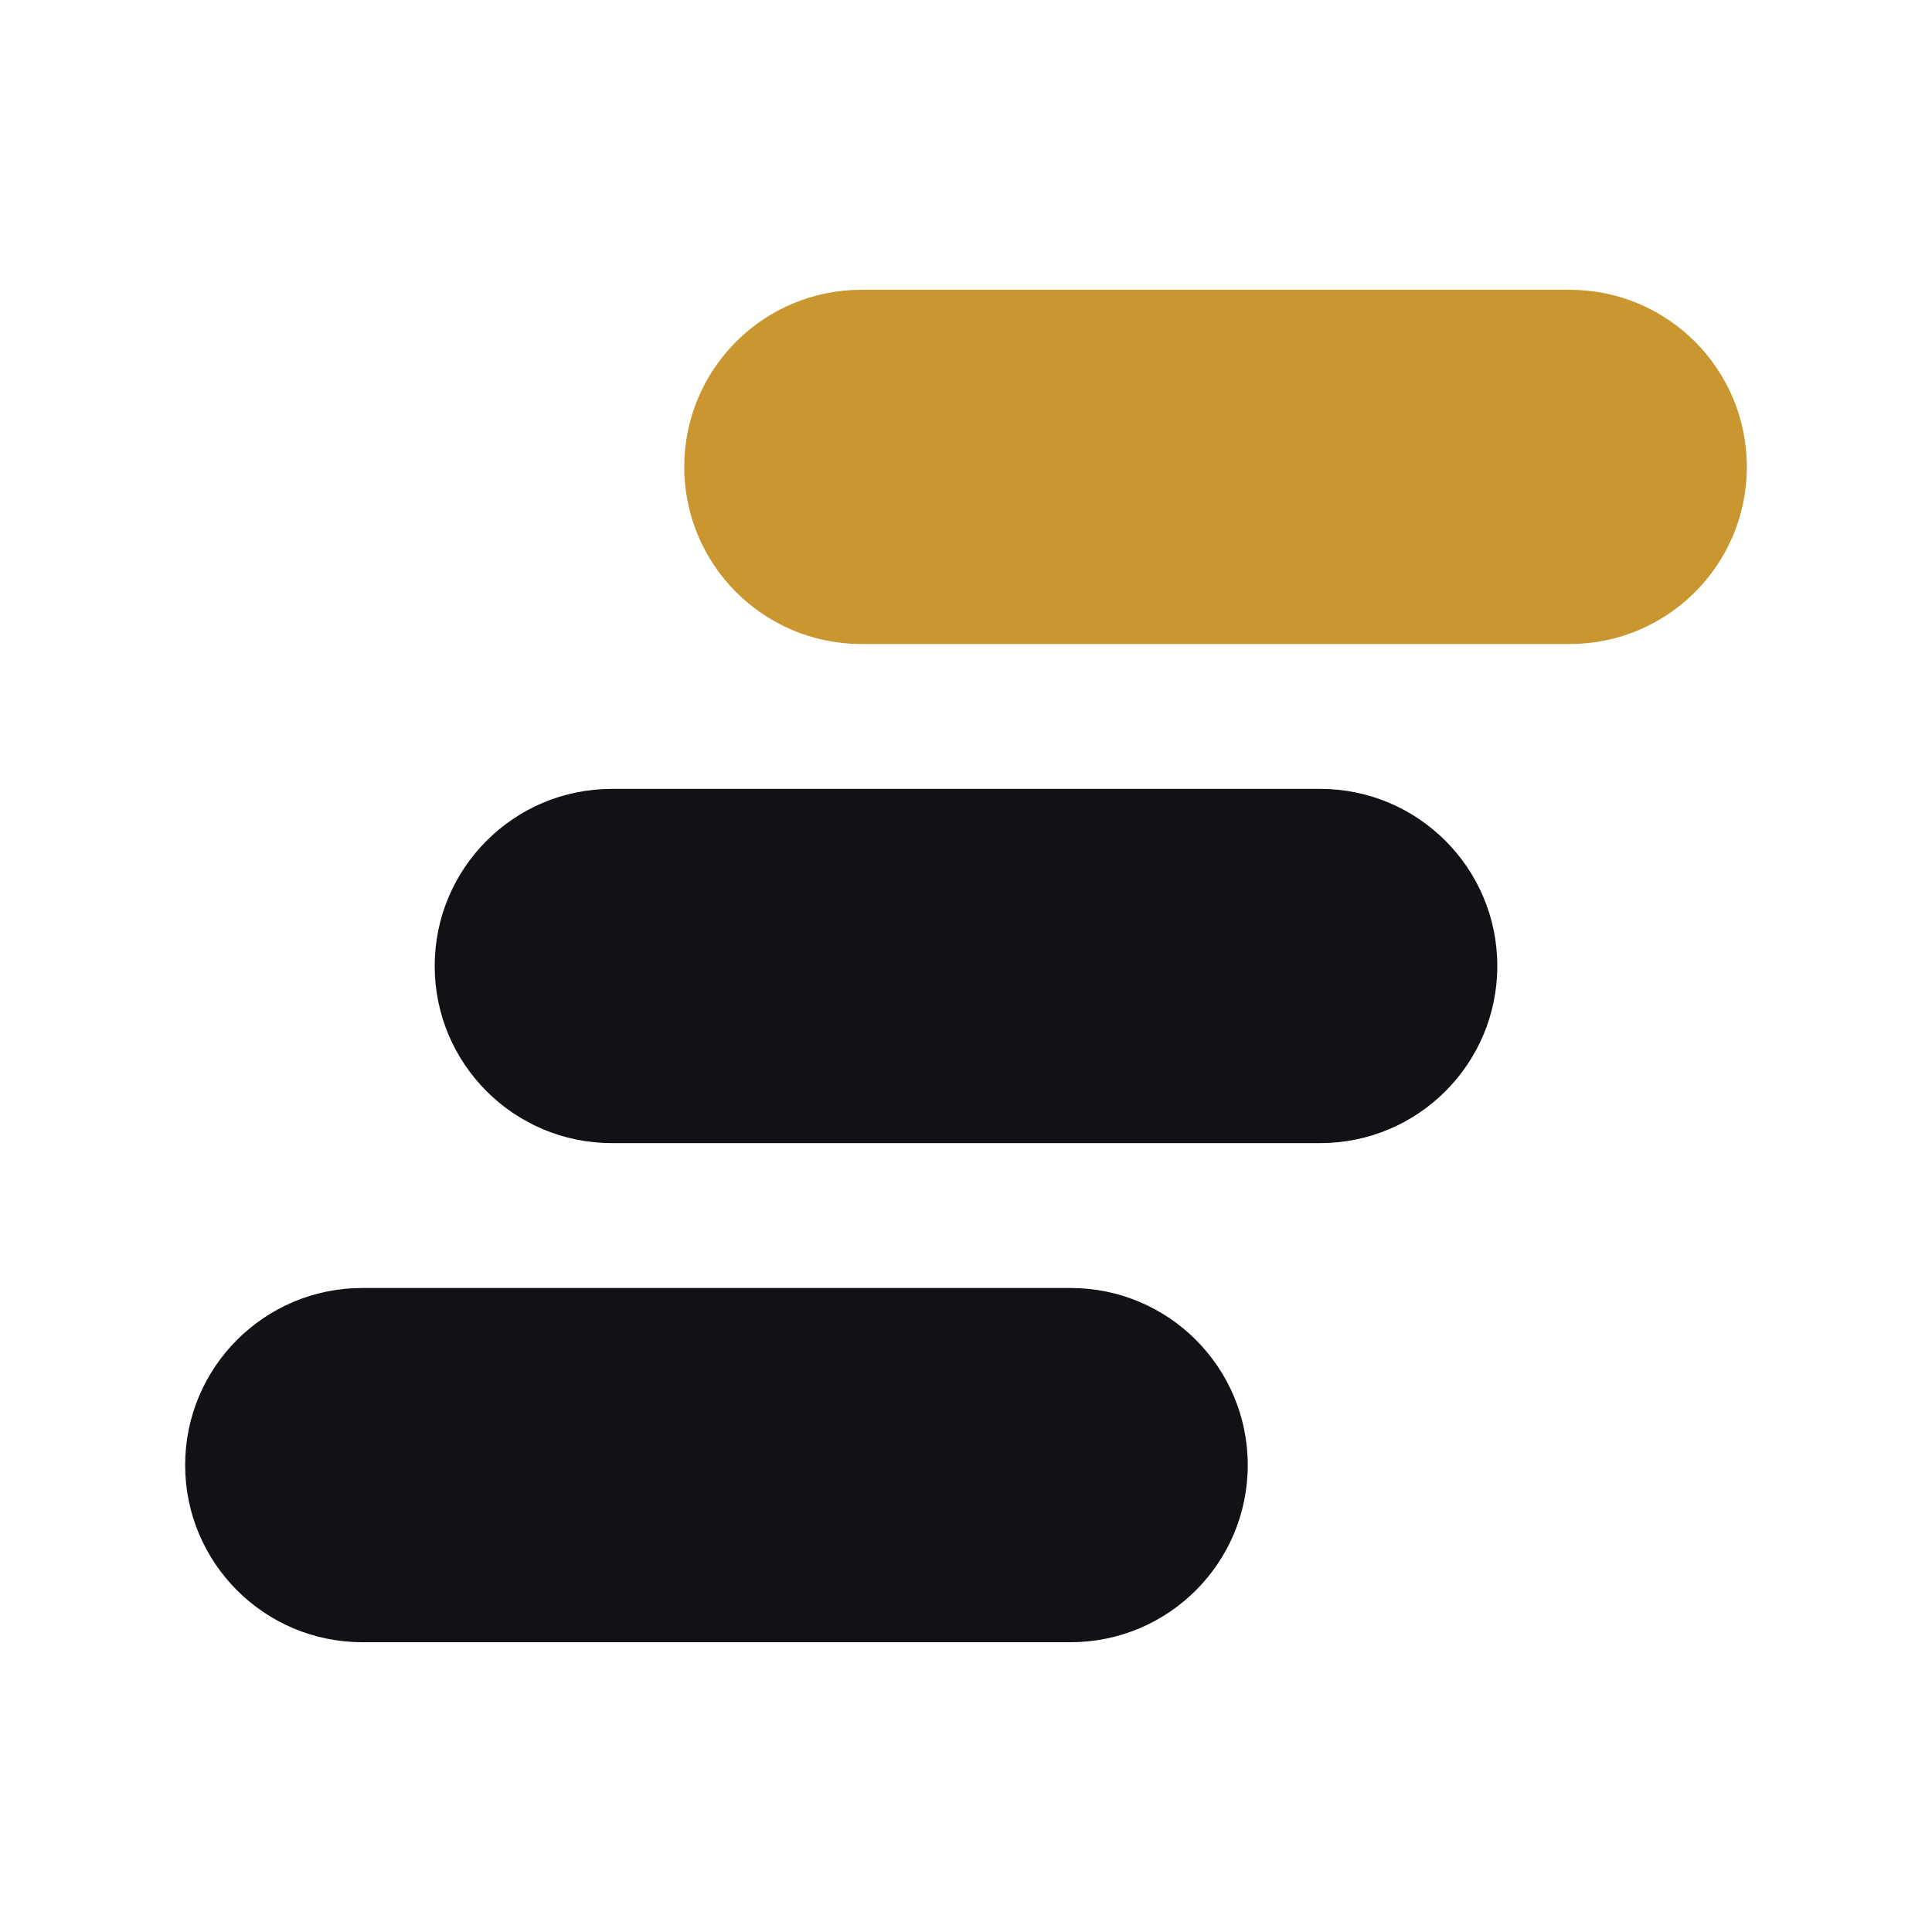
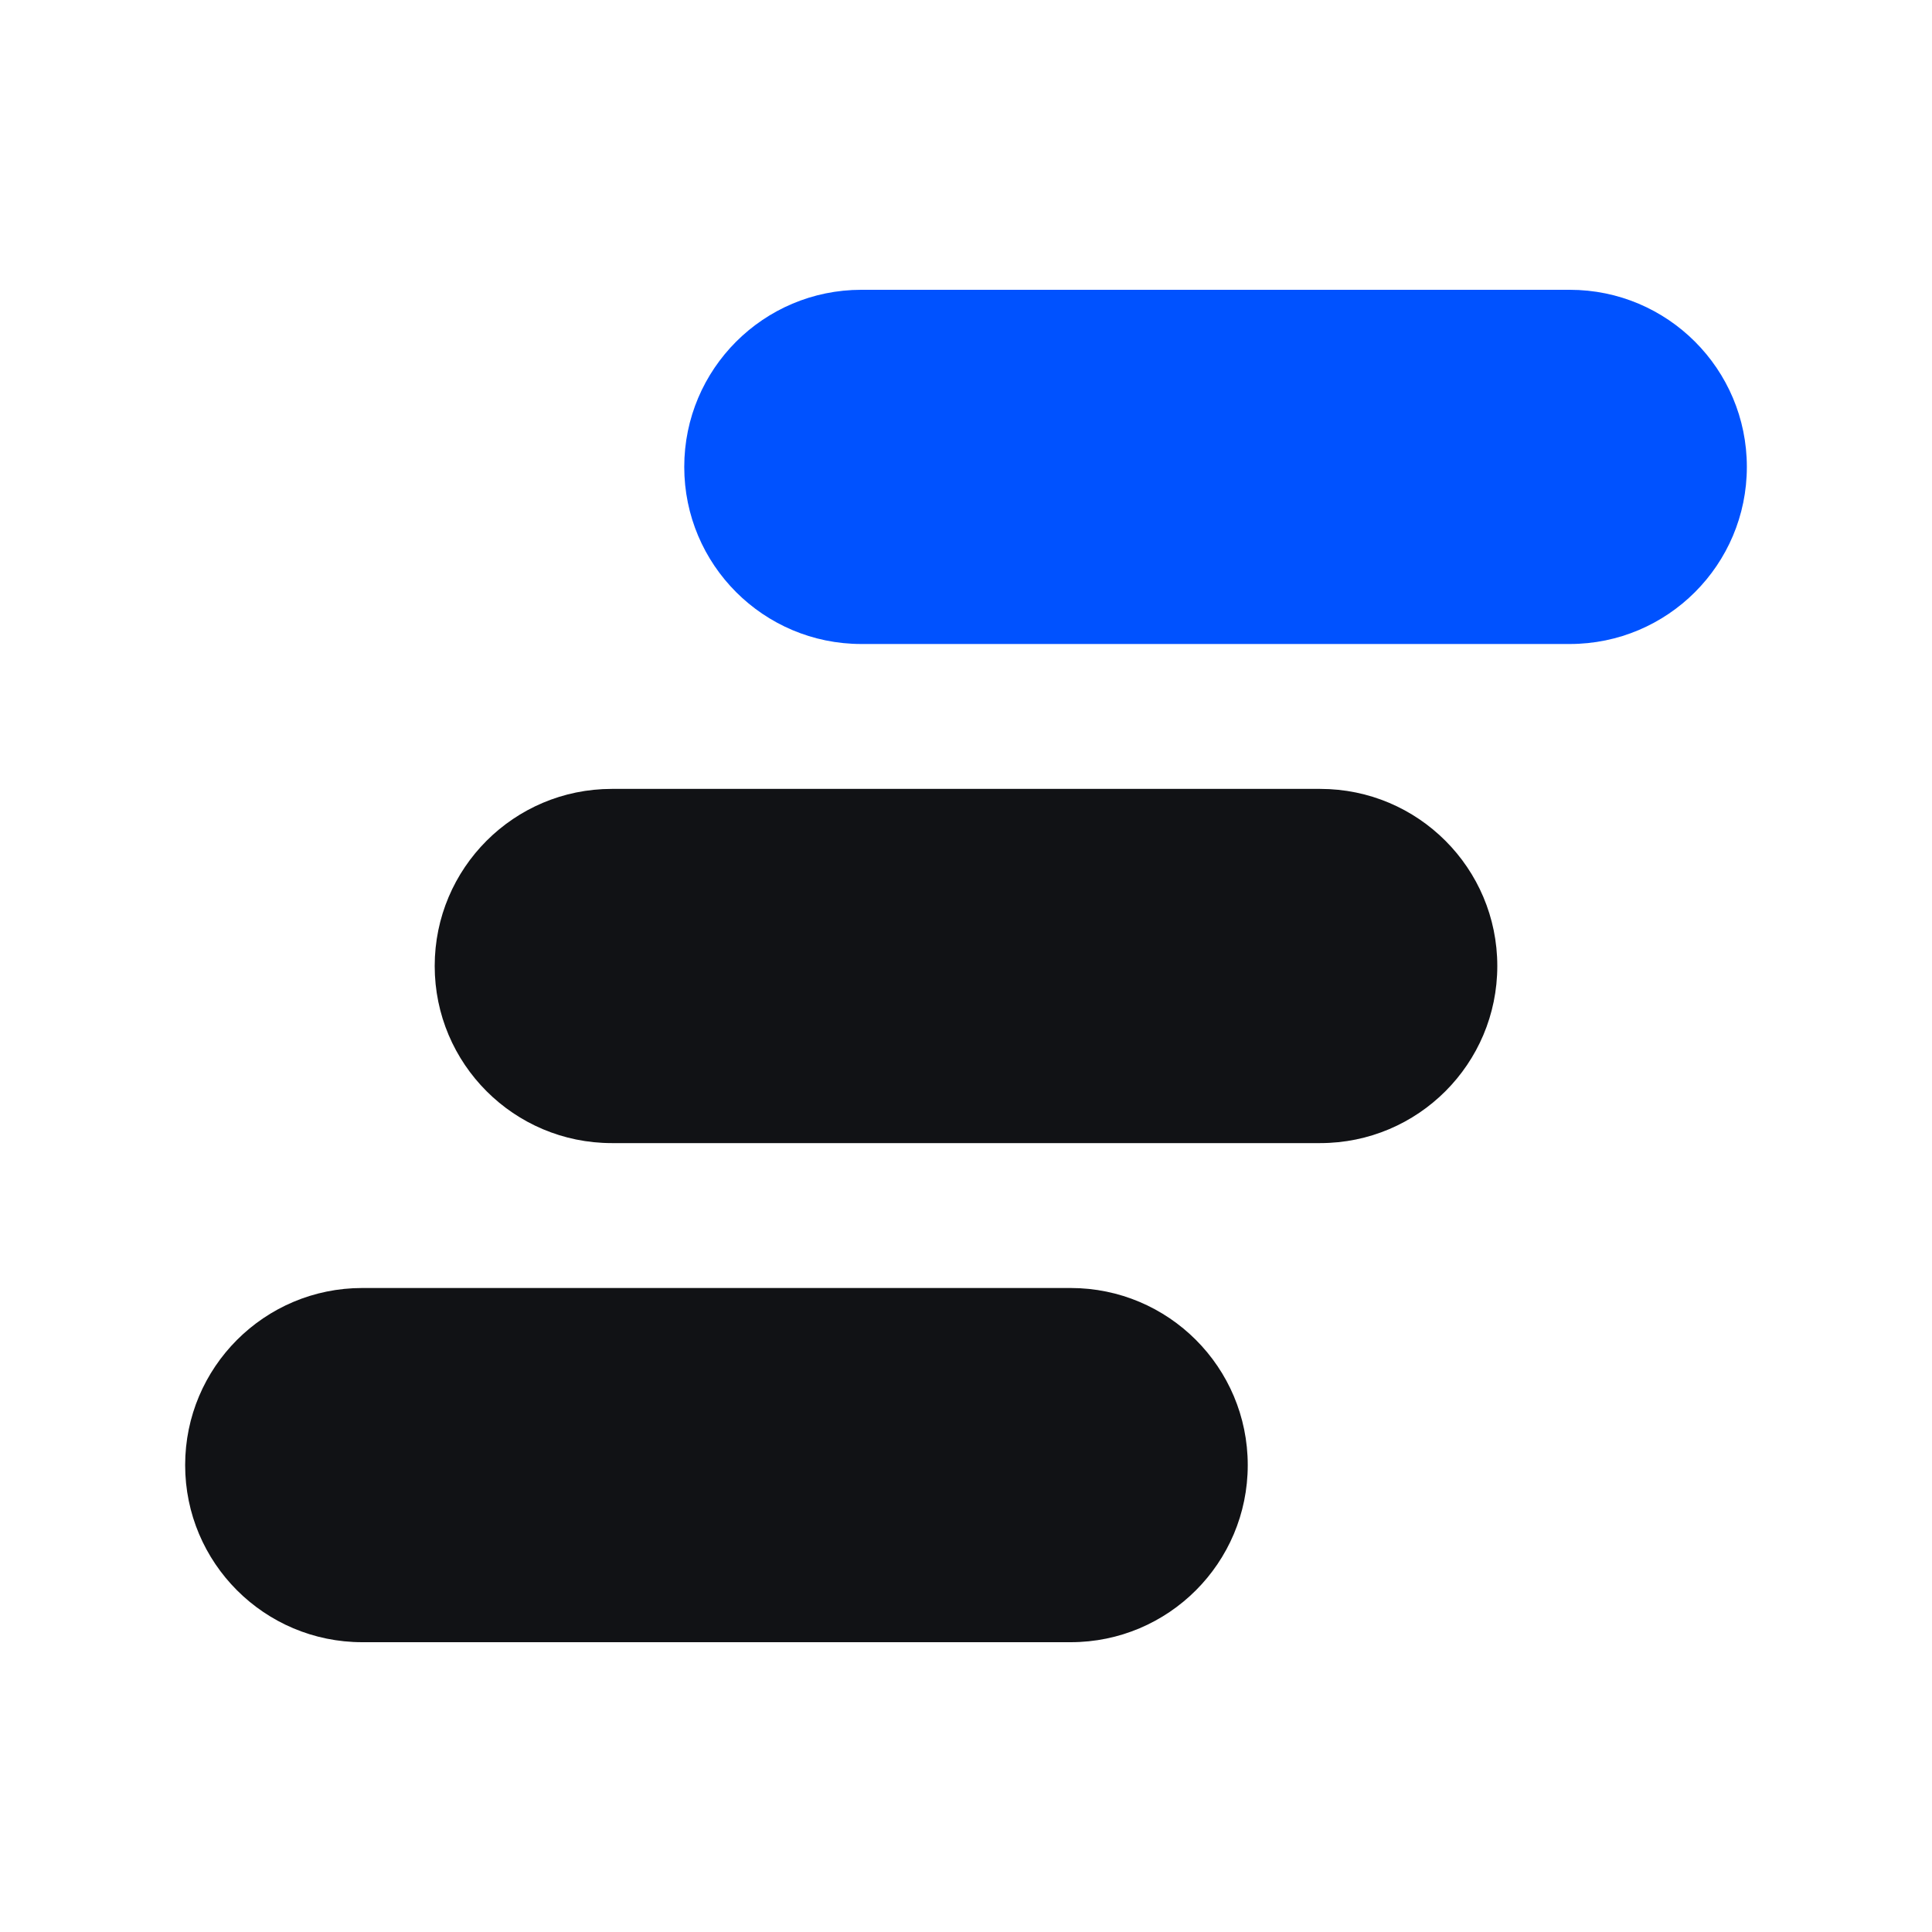
<svg xmlns="http://www.w3.org/2000/svg" viewBox="0 0 24 24">
  <style>.ink{fill:#111215}@media (prefers-color-scheme: dark){.ink{fill:#edeef0}}</style>
  <rect class="ink" x="2.30" y="16.00" width="13.2" height="4.4" rx="2.2" />
  <rect class="ink" x="5.40" y="9.80" width="13.2" height="4.4" rx="2.2" />
-   <rect fill="#c9962f" x="8.50" y="3.60" width="13.2" height="4.4" rx="2.2" />
+   <rect fill="#0052ff" x="8.50" y="3.60" width="13.2" height="4.4" rx="2.2" />
</svg>
